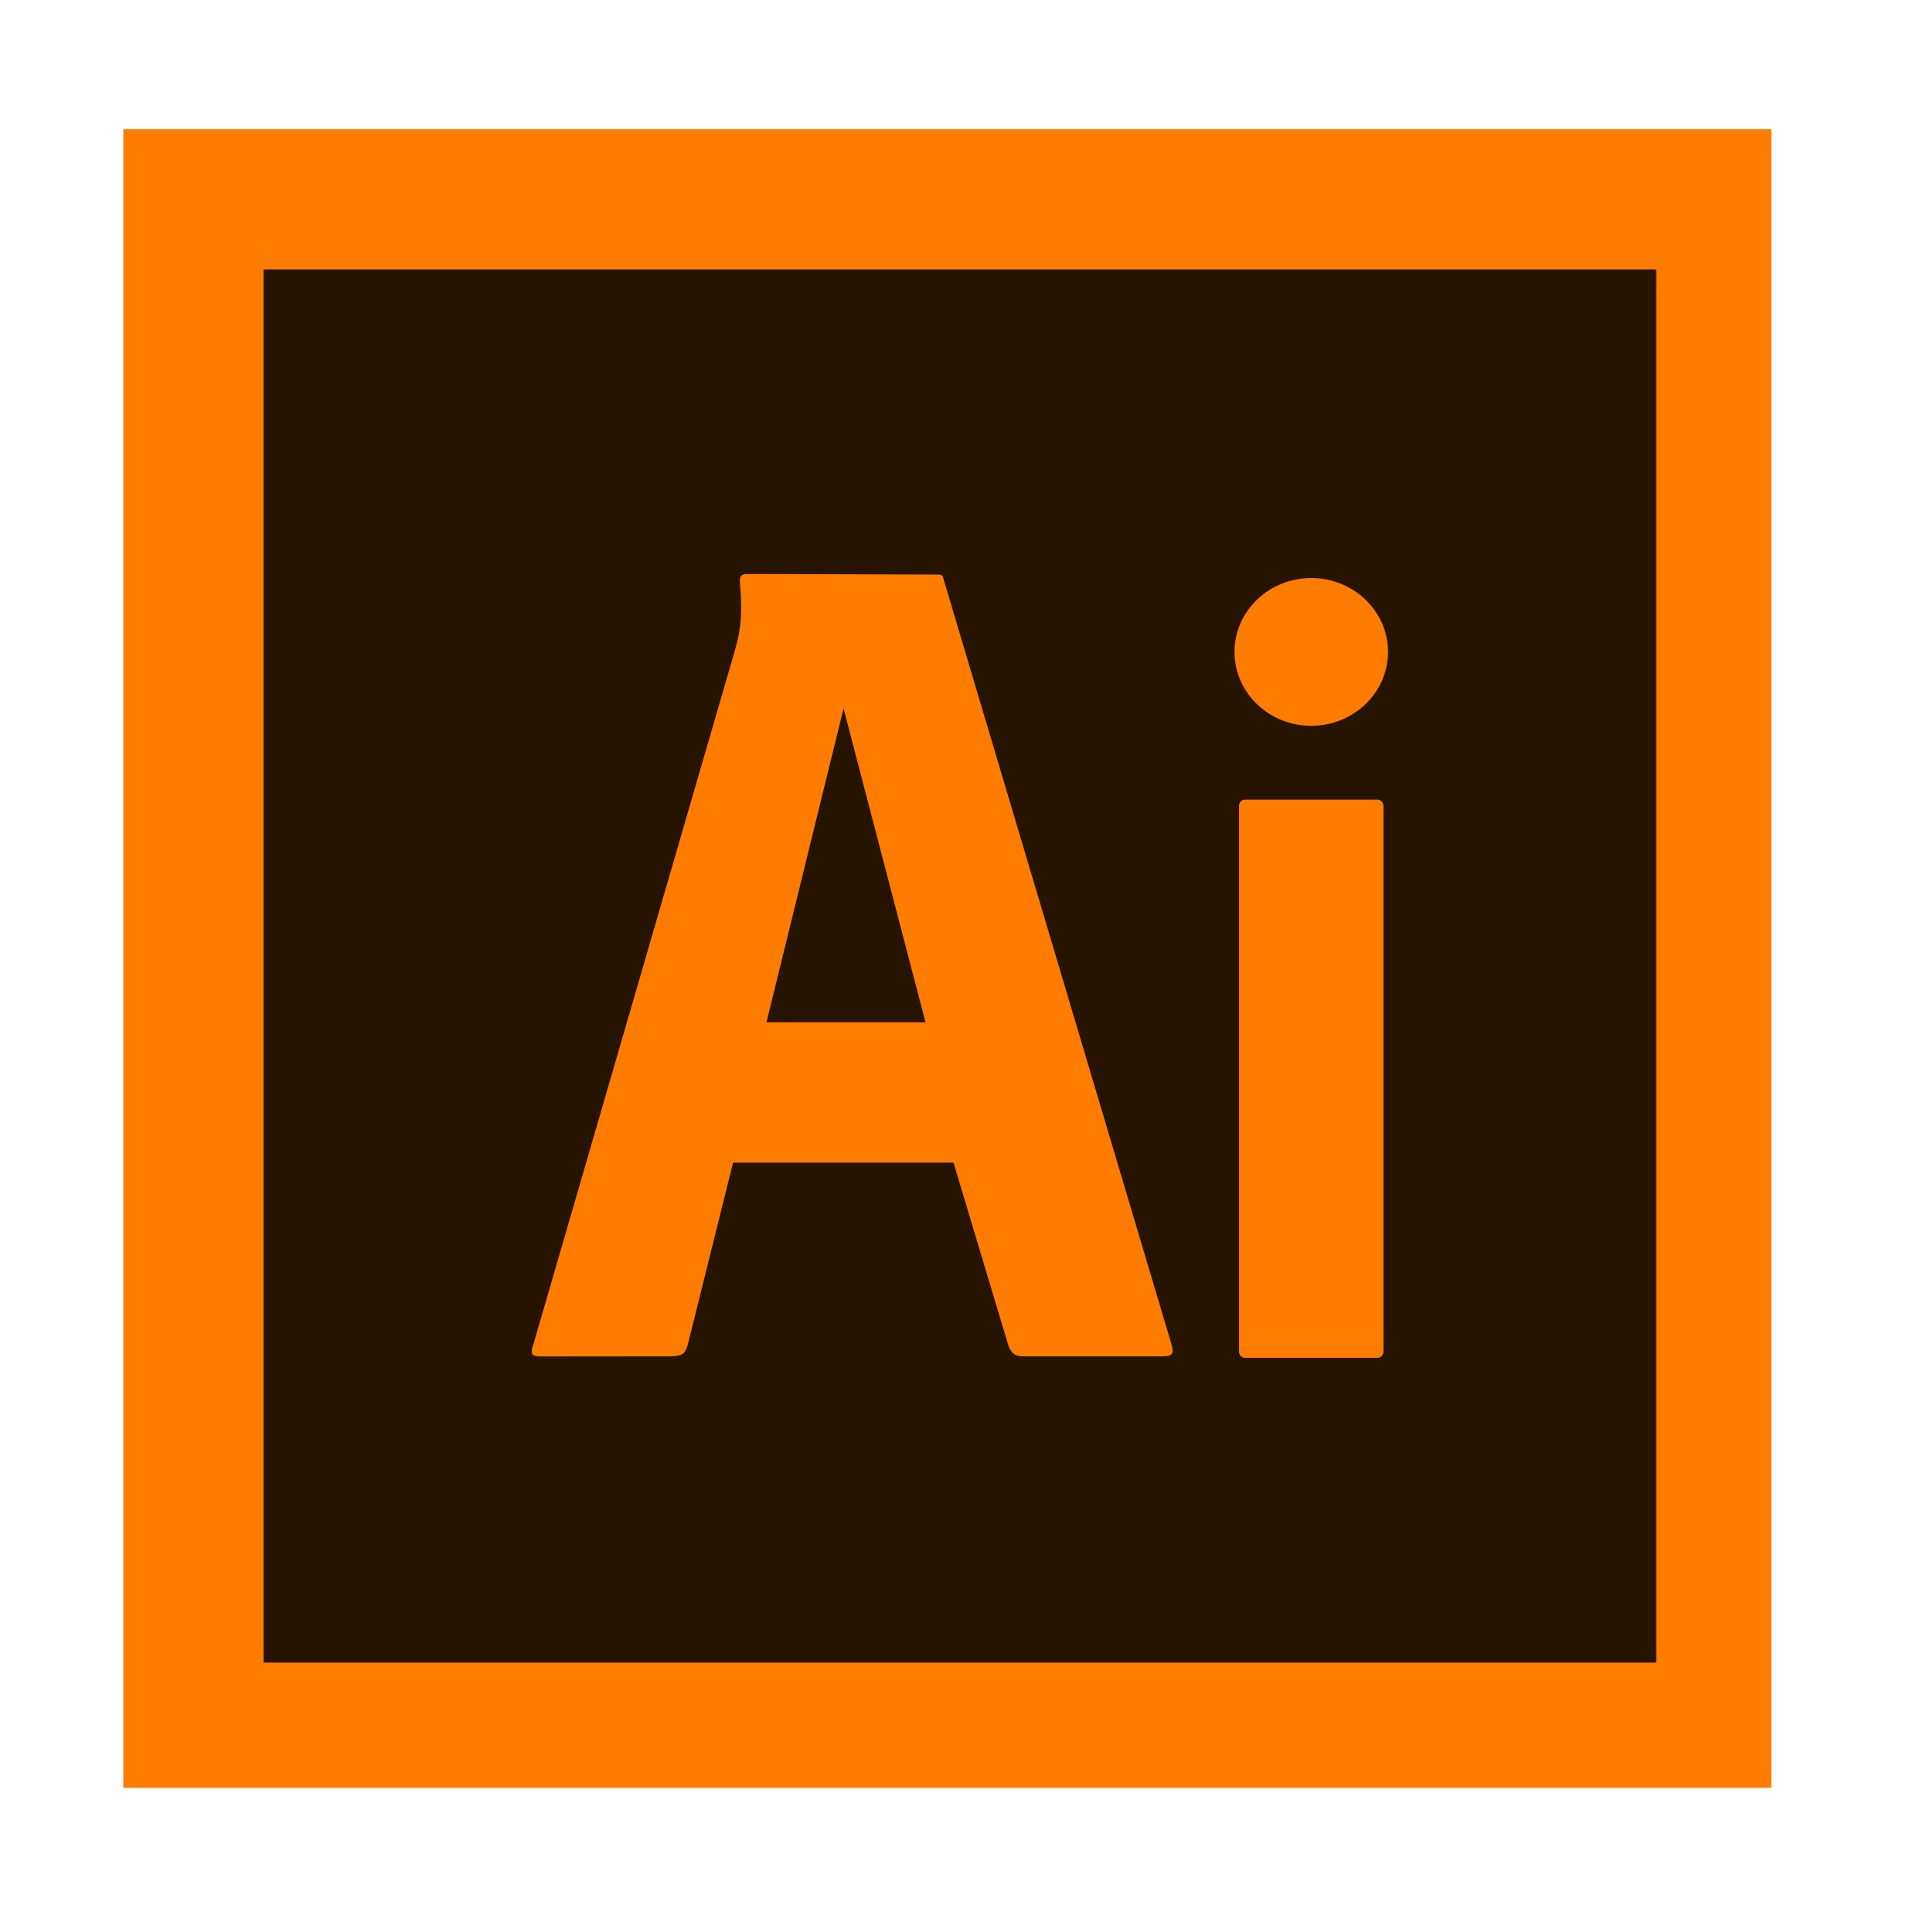
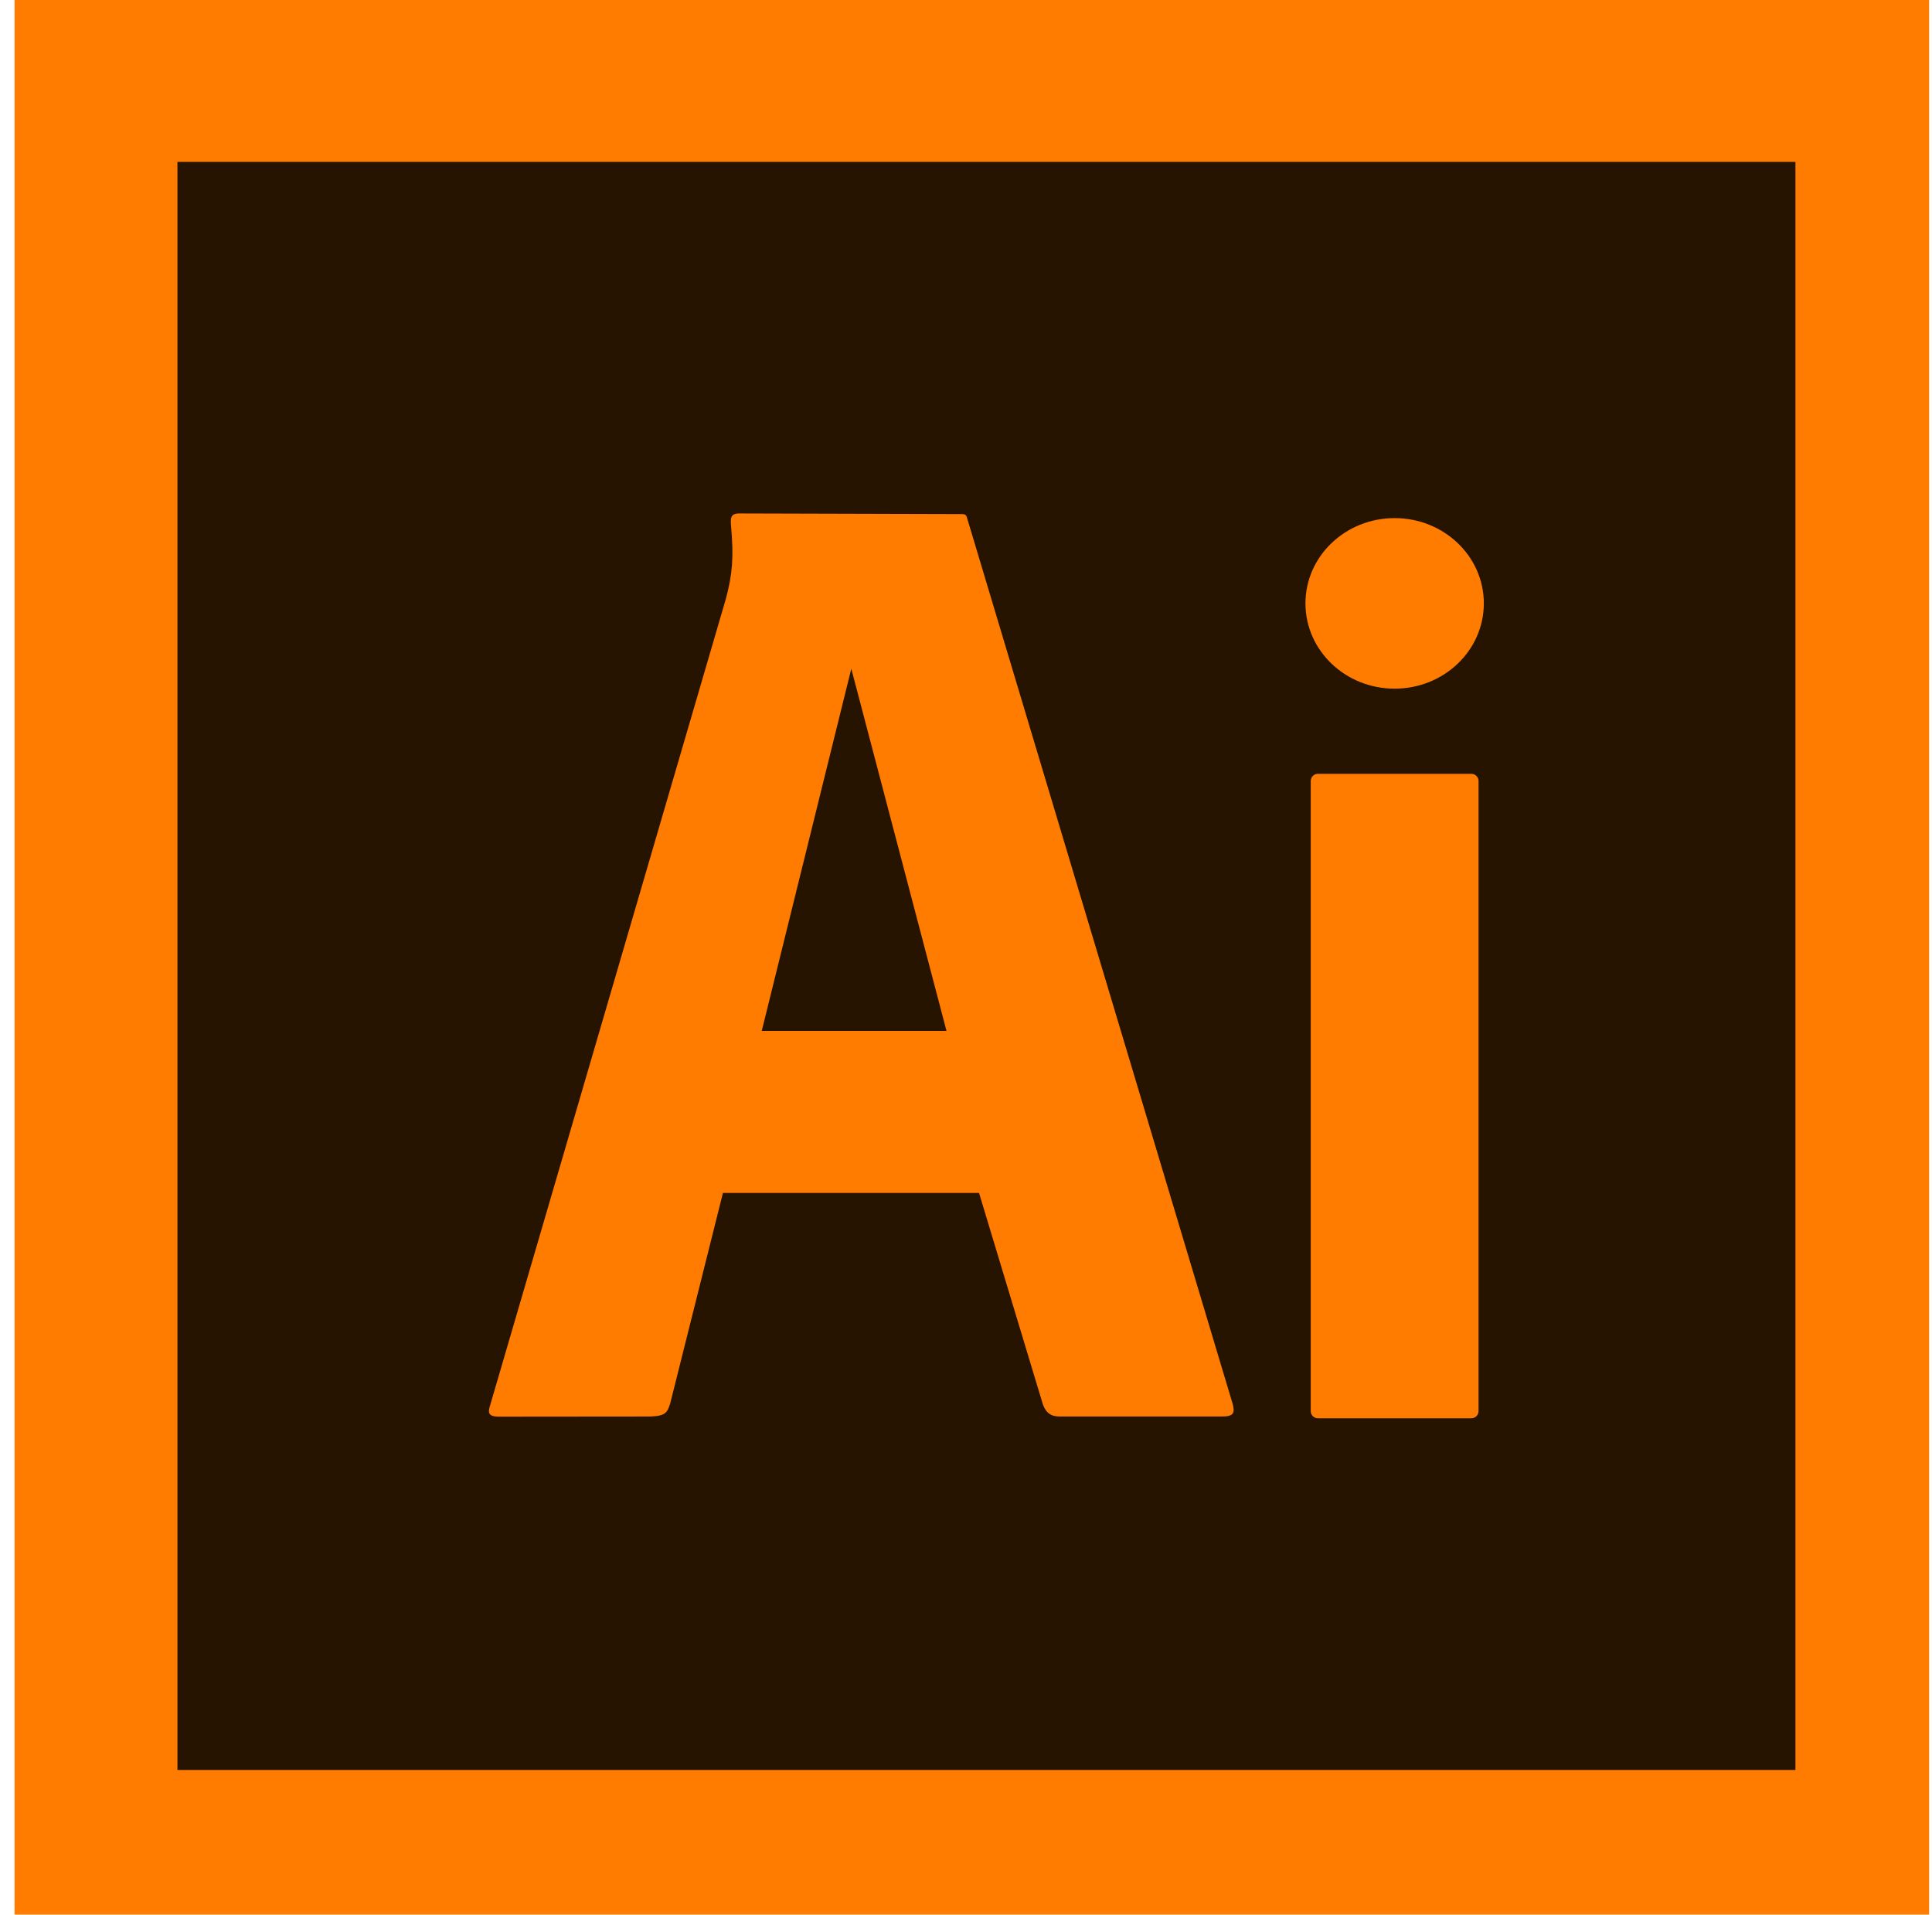
- <svg xmlns="http://www.w3.org/2000/svg" width="151" height="152" viewBox="0 0 151 152" fill="none">
-   <path fill-rule="evenodd" clip-rule="evenodd" d="M9.701 10.165H139.331V140.659H9.701V10.165Z" fill="#FF7C00" />
-   <path fill-rule="evenodd" clip-rule="evenodd" d="M20.731 21.2H130.278V130.801H20.731V21.2Z" fill="#261300" />
-   <path d="M108.338 62.907H97.946C97.678 62.907 97.461 63.125 97.461 63.395V106.343C97.461 106.612 97.678 106.831 97.946 106.831H108.338C108.605 106.831 108.822 106.612 108.822 106.343V63.395C108.822 63.125 108.605 62.907 108.338 62.907Z" fill="#FF7C00" />
-   <path d="M103.142 57.103C106.476 57.103 109.18 54.5 109.18 51.29C109.18 48.08 106.476 45.477 103.142 45.477C99.807 45.477 97.104 48.08 97.104 51.29C97.104 54.5 99.807 57.103 103.142 57.103Z" fill="#FF7C00" />
-   <path fill-rule="evenodd" clip-rule="evenodd" d="M75.003 91.473L79.263 105.675C79.484 106.514 79.918 106.72 80.505 106.711H91.415C92.257 106.72 92.317 106.463 92.189 105.898L74.169 45.392C74.135 45.28 74.05 45.203 73.88 45.203L58.769 45.16C58.173 45.16 58.165 45.469 58.216 46.051C58.403 48.157 58.301 49.338 57.859 50.99L41.906 105.932C41.735 106.454 41.778 106.711 42.458 106.72L52.757 106.711C53.845 106.677 53.904 106.377 54.092 105.829L57.663 91.473H75.003ZM72.8 80.43H60.291L66.354 55.741L72.8 80.43Z" fill="#FF7C00" />
+ <svg xmlns="http://www.w3.org/2000/svg" width="111" height="110" viewBox="0 0 111 110" fill="none">
+   <path fill-rule="evenodd" clip-rule="evenodd" d="M0.836 0H110.836V110H0.836V0Z" fill="#FF7C00" />
+   <path fill-rule="evenodd" clip-rule="evenodd" d="M10.195 9.302H103.154V101.69H10.195V9.302Z" fill="#261300" />
+   <path d="M84.536 44.459H75.718C75.49 44.459 75.306 44.643 75.306 44.87V81.073C75.306 81.3 75.49 81.485 75.718 81.485H84.536C84.763 81.485 84.947 81.3 84.947 81.073V44.87C84.947 44.643 84.763 44.459 84.536 44.459Z" fill="#FF7C00" />
+   <path d="M80.127 39.566C82.956 39.566 85.251 37.373 85.251 34.666C85.251 31.96 82.956 29.767 80.127 29.767C77.297 29.767 75.003 31.96 75.003 34.666C75.003 37.373 77.297 39.566 80.127 39.566Z" fill="#FF7C00" />
+   <path fill-rule="evenodd" clip-rule="evenodd" d="M56.249 68.539L59.864 80.51C60.052 81.217 60.42 81.391 60.918 81.383H70.176C70.89 81.391 70.941 81.174 70.833 80.698L55.542 29.694C55.513 29.601 55.441 29.536 55.296 29.536L42.473 29.5C41.968 29.5 41.961 29.759 42.004 30.25C42.163 32.025 42.076 33.021 41.701 34.414L28.163 80.727C28.019 81.167 28.055 81.383 28.633 81.391L37.371 81.383C38.295 81.355 38.346 81.102 38.504 80.64L41.535 68.539H56.249ZM54.38 59.23H43.765L48.91 38.419L54.38 59.23Z" fill="#FF7C00" />
</svg>
